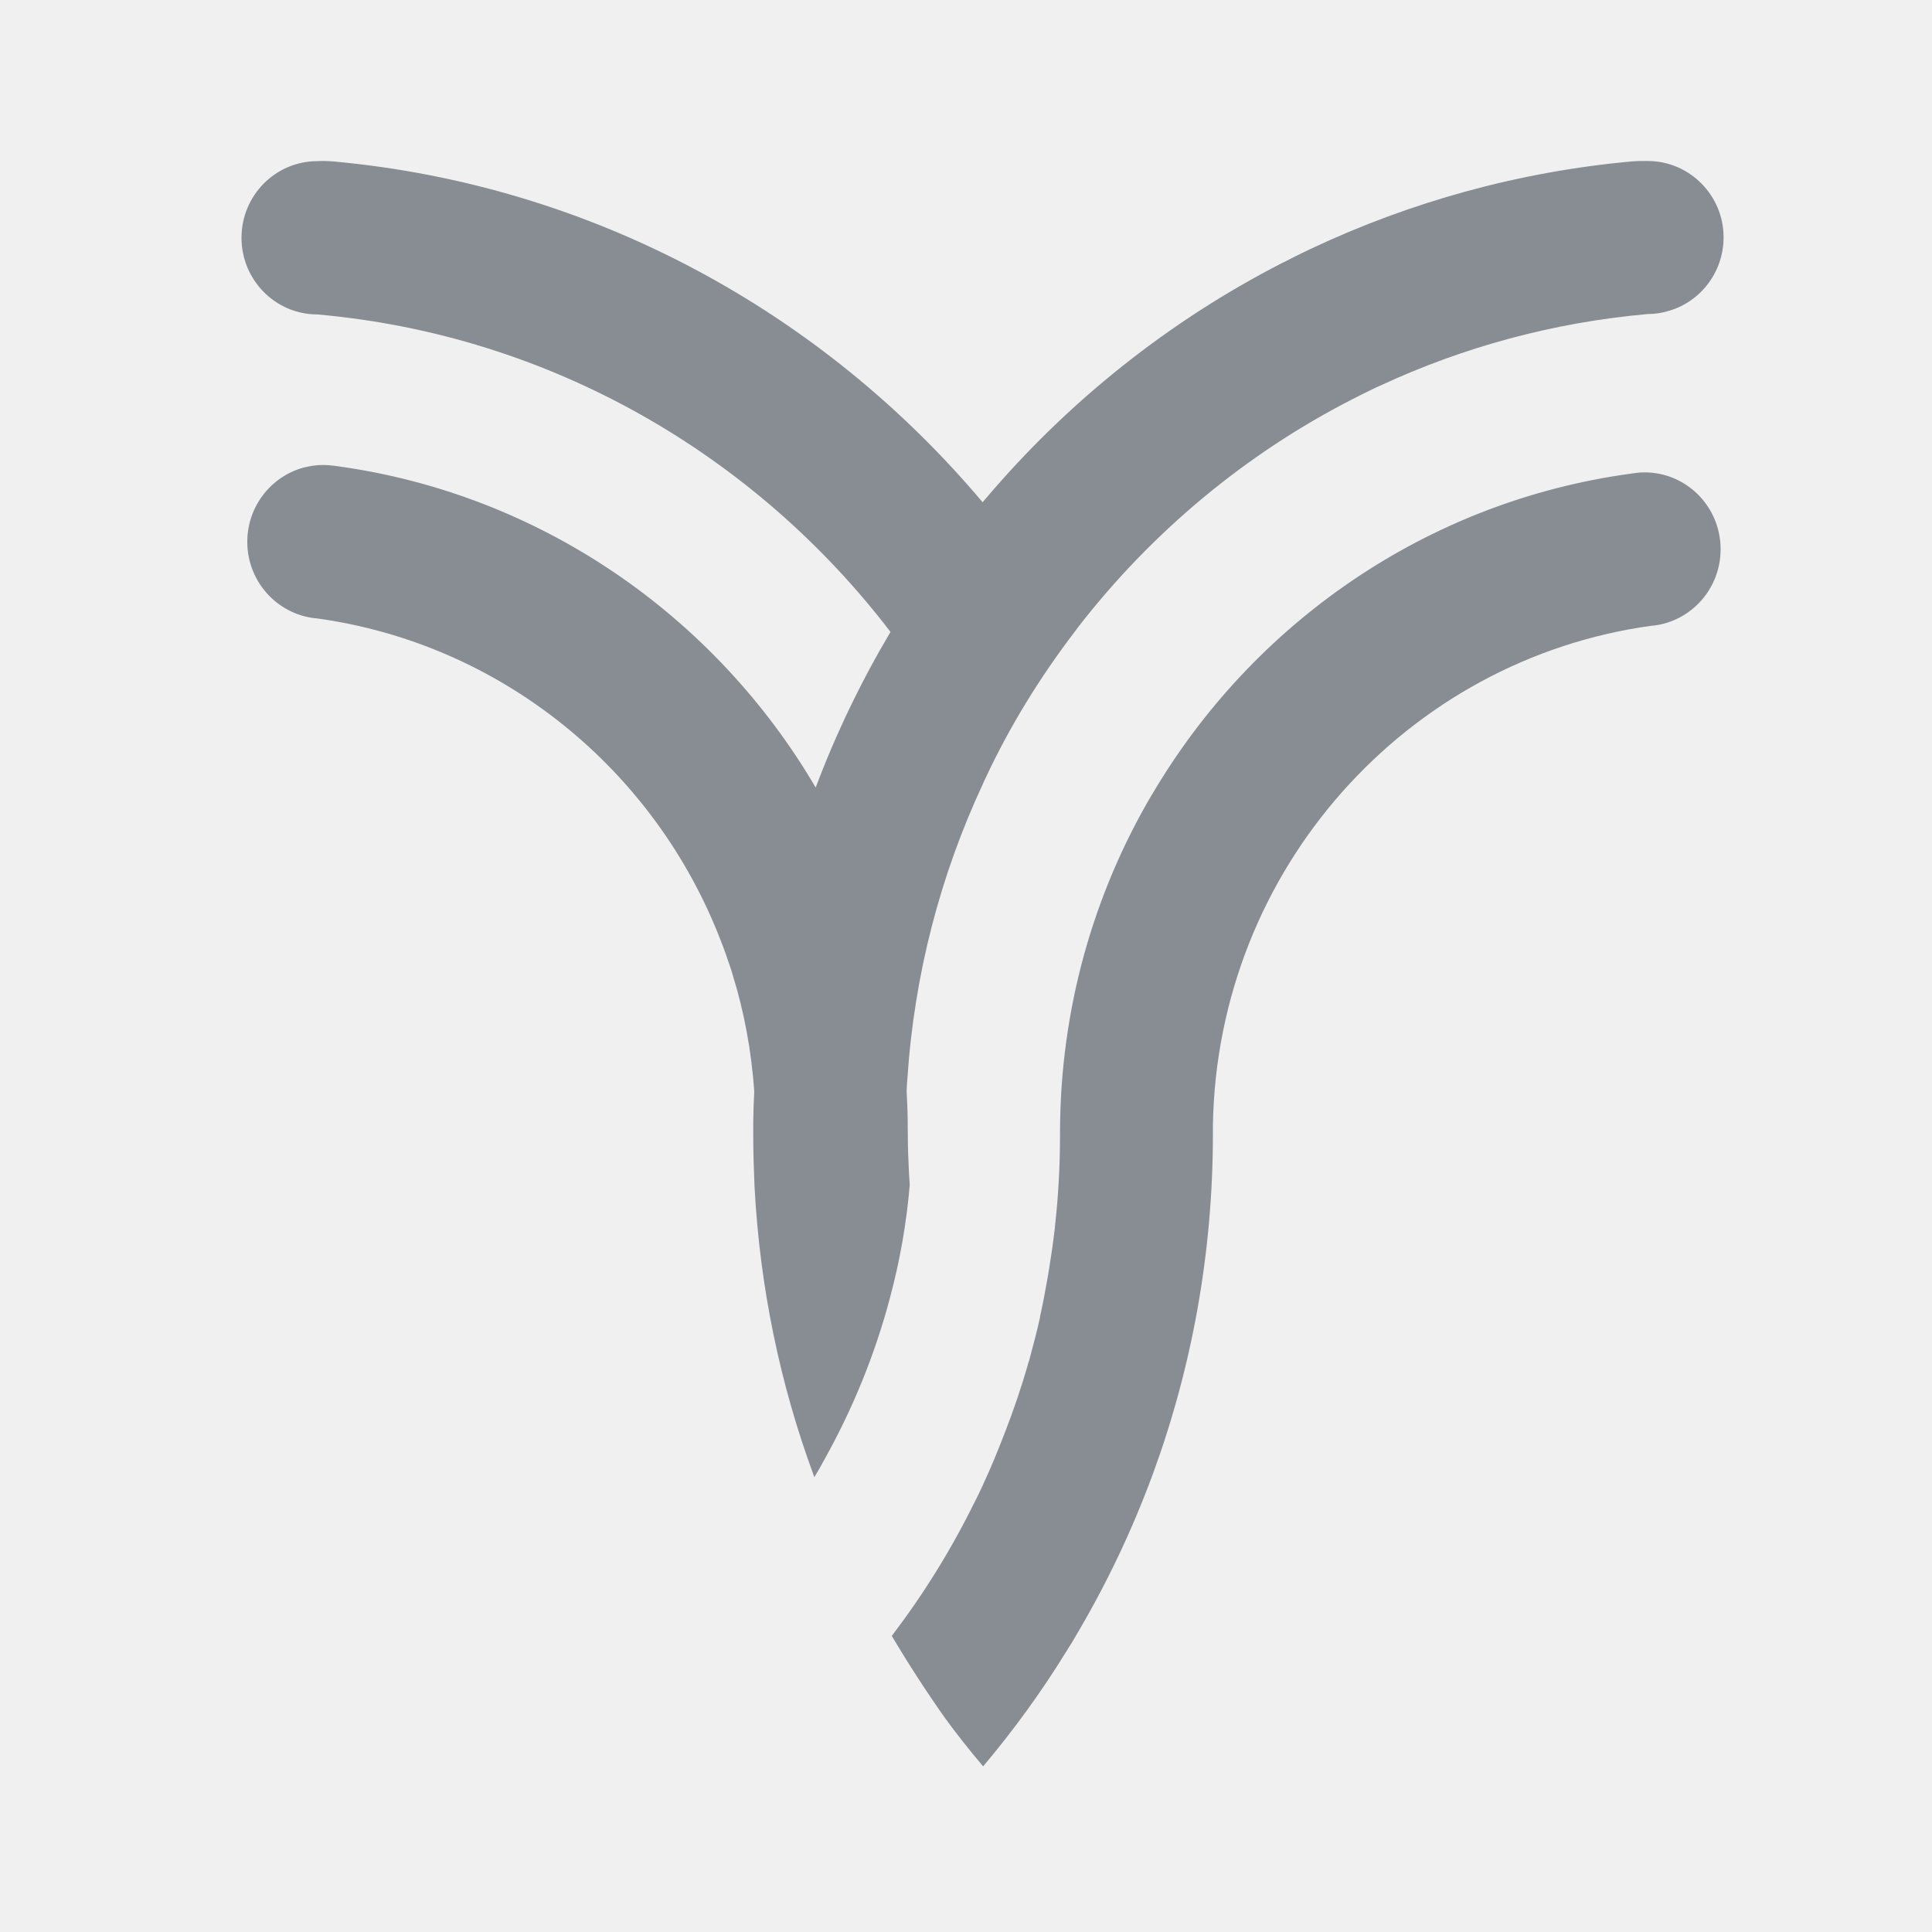
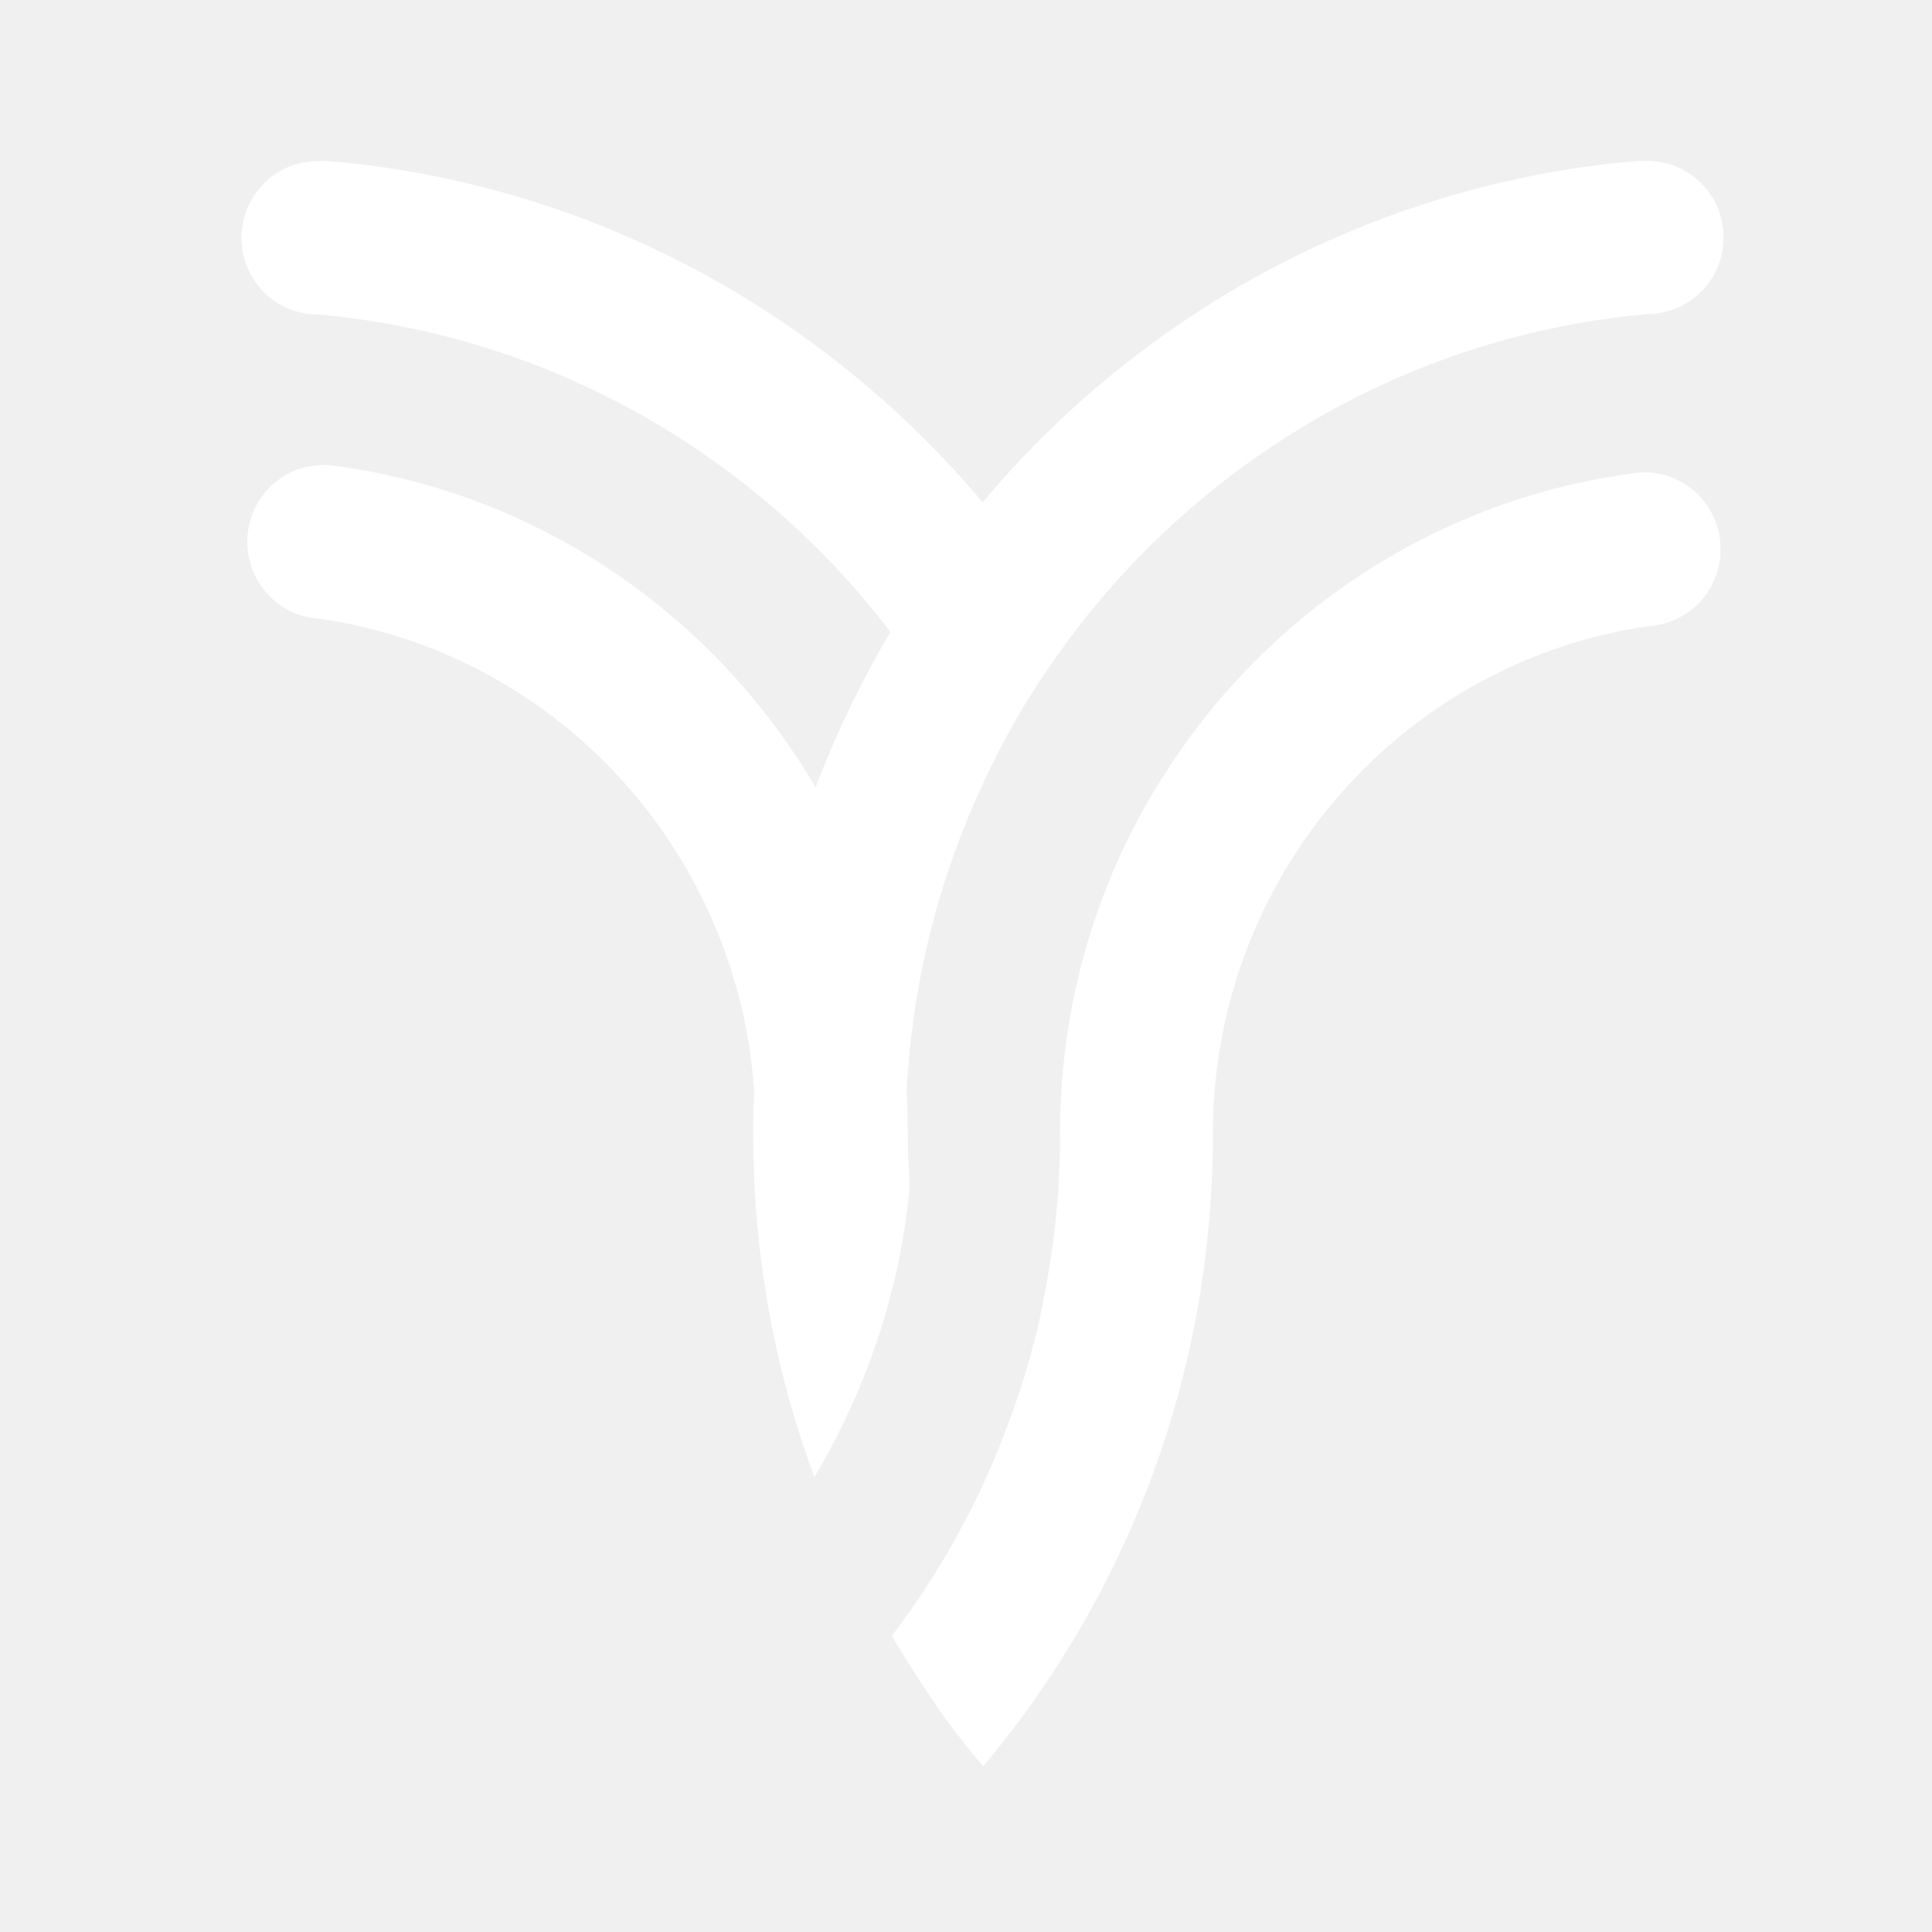
<svg xmlns="http://www.w3.org/2000/svg" width="24" height="24" viewBox="0 0 24 24" fill="none">
-   <path fill-rule="evenodd" clip-rule="evenodd" d="M16.292 3.087C17.52 2.509 18.863 2.133 20.273 2.005C20.328 2 20.382 2 20.382 2H20.469C20.99 2 21.411 2.429 21.411 2.947C21.411 3.378 21.127 3.745 20.736 3.86C20.654 3.886 20.564 3.901 20.472 3.901H20.471C19.296 4.005 18.176 4.312 17.151 4.788C17.107 4.807 17.062 4.828 17.019 4.85C17.002 4.858 16.985 4.866 16.967 4.875C16.915 4.901 16.862 4.927 16.81 4.954C15.47 5.638 14.303 6.614 13.387 7.798C13.375 7.815 13.364 7.831 13.351 7.847C12.92 8.412 12.544 9.02 12.24 9.672C12.229 9.693 12.219 9.715 12.21 9.738C11.686 10.861 11.358 12.095 11.272 13.397C11.269 13.429 11.267 13.463 11.265 13.497C11.265 13.514 11.264 13.531 11.263 13.548V13.579C11.272 13.717 11.276 13.858 11.276 13.998C11.276 14.154 11.279 14.308 11.287 14.463C11.29 14.549 11.295 14.635 11.301 14.721C11.261 15.194 11.179 15.662 11.057 16.116C10.869 16.831 10.587 17.512 10.242 18.129C10.24 18.134 10.237 18.139 10.235 18.143C10.233 18.145 10.232 18.148 10.23 18.151C10.194 18.219 10.155 18.285 10.116 18.35L10.102 18.311C9.69 17.19 9.439 15.99 9.373 14.74C9.364 14.526 9.357 14.31 9.357 14.092V13.948V13.941C9.359 13.819 9.362 13.696 9.369 13.574V13.546C9.333 13.051 9.245 12.572 9.103 12.115C9.102 12.109 9.1 12.103 9.098 12.097C9.088 12.065 9.079 12.033 9.068 12.003C9.033 11.897 8.996 11.792 8.955 11.689C8.14 9.566 6.229 7.993 3.923 7.68H3.912C3.439 7.626 3.072 7.222 3.072 6.731C3.072 6.292 3.365 5.922 3.765 5.81C3.846 5.789 3.931 5.776 4.018 5.776C4.056 5.776 4.095 5.779 4.132 5.784C4.15 5.785 4.166 5.787 4.182 5.79C6.714 6.136 8.88 7.65 10.131 9.78C10.132 9.782 10.132 9.784 10.132 9.785C10.386 9.109 10.698 8.464 11.062 7.85C9.382 5.652 6.838 4.162 3.942 3.906H3.939C3.42 3.904 3 3.478 3 2.954C3 2.429 3.421 2.002 3.942 2.002C3.963 2 3.994 2 4.027 2C4.027 2 4.082 2 4.137 2.005C7.365 2.299 10.222 3.881 12.207 6.24C12.216 6.226 12.227 6.213 12.24 6.2C13.261 4.993 14.514 3.992 15.927 3.267C15.945 3.258 15.963 3.249 15.982 3.24C16.017 3.222 16.053 3.204 16.088 3.186C16.115 3.173 16.142 3.16 16.169 3.146C16.21 3.126 16.251 3.106 16.292 3.087ZM20.258 5.884C20.274 5.881 20.292 5.878 20.308 5.878L20.316 5.876C20.353 5.87 20.392 5.868 20.429 5.868C20.951 5.868 21.374 6.295 21.374 6.823C21.374 7.314 21.008 7.718 20.537 7.772H20.525C17.478 8.186 15.121 10.797 15.067 13.978V14.092C15.067 15.575 14.803 16.997 14.321 18.311C14.06 19.02 13.737 19.695 13.358 20.332C13.332 20.378 13.306 20.422 13.277 20.465C13.271 20.474 13.266 20.483 13.261 20.491C13.256 20.5 13.251 20.509 13.245 20.517C12.936 21.019 12.592 21.492 12.213 21.942C12.047 21.747 11.888 21.546 11.737 21.339C11.505 21.01 11.285 20.67 11.078 20.322C11.47 19.807 11.814 19.255 12.103 18.667L12.104 18.667C12.14 18.594 12.177 18.521 12.211 18.446V18.444C12.311 18.23 12.401 18.009 12.486 17.788C12.594 17.509 12.692 17.223 12.774 16.932C12.779 16.92 12.782 16.911 12.785 16.899C12.787 16.89 12.788 16.88 12.792 16.872C12.838 16.703 12.882 16.535 12.92 16.363V16.358V16.353C12.954 16.202 12.983 16.048 13.01 15.894L13.034 15.752C13.06 15.593 13.083 15.431 13.102 15.268C13.102 15.262 13.103 15.257 13.104 15.252C13.104 15.247 13.105 15.241 13.105 15.236C13.147 14.862 13.168 14.48 13.168 14.094V14.051C13.173 12.524 13.588 11.096 14.308 9.873C14.311 9.871 14.311 9.87 14.311 9.87C15.562 7.741 17.726 6.229 20.258 5.884Z" fill="#1E2A36" fill-opacity="0.5" />
+   <path fill-rule="evenodd" clip-rule="evenodd" d="M16.292 3.087C17.52 2.509 18.863 2.133 20.273 2.005C20.328 2 20.382 2 20.382 2H20.469C20.99 2 21.411 2.429 21.411 2.947C21.411 3.378 21.127 3.745 20.736 3.86C20.654 3.886 20.564 3.901 20.472 3.901H20.471C19.296 4.005 18.176 4.312 17.151 4.788C17.107 4.807 17.062 4.828 17.019 4.85C17.002 4.858 16.985 4.866 16.967 4.875C16.915 4.901 16.862 4.927 16.81 4.954C15.47 5.638 14.303 6.614 13.387 7.798C13.375 7.815 13.364 7.831 13.351 7.847C12.92 8.412 12.544 9.02 12.24 9.672C12.229 9.693 12.219 9.715 12.21 9.738C11.686 10.861 11.358 12.095 11.272 13.397C11.269 13.429 11.267 13.463 11.265 13.497C11.265 13.514 11.264 13.531 11.263 13.548V13.579C11.272 13.717 11.276 13.858 11.276 13.998C11.276 14.154 11.279 14.308 11.287 14.463C11.29 14.549 11.295 14.635 11.301 14.721C11.261 15.194 11.179 15.662 11.057 16.116C10.869 16.831 10.587 17.512 10.242 18.129C10.24 18.134 10.237 18.139 10.235 18.143C10.233 18.145 10.232 18.148 10.23 18.151C10.194 18.219 10.155 18.285 10.116 18.35L10.102 18.311C9.69 17.19 9.439 15.99 9.373 14.74C9.364 14.526 9.357 14.31 9.357 14.092V13.948V13.941C9.359 13.819 9.362 13.696 9.369 13.574V13.546C9.333 13.051 9.245 12.572 9.103 12.115C9.102 12.109 9.1 12.103 9.098 12.097C9.088 12.065 9.079 12.033 9.068 12.003C9.033 11.897 8.996 11.792 8.955 11.689C8.14 9.566 6.229 7.993 3.923 7.68H3.912C3.439 7.626 3.072 7.222 3.072 6.731C3.072 6.292 3.365 5.922 3.765 5.81C3.846 5.789 3.931 5.776 4.018 5.776C4.056 5.776 4.095 5.779 4.132 5.784C4.15 5.785 4.166 5.787 4.182 5.79C6.714 6.136 8.88 7.65 10.131 9.78C10.132 9.782 10.132 9.784 10.132 9.785C10.386 9.109 10.698 8.464 11.062 7.85C9.382 5.652 6.838 4.162 3.942 3.906H3.939C3.42 3.904 3 3.478 3 2.954C3 2.429 3.421 2.002 3.942 2.002C3.963 2 3.994 2 4.027 2C4.027 2 4.082 2 4.137 2.005C7.365 2.299 10.222 3.881 12.207 6.24C12.216 6.226 12.227 6.213 12.24 6.2C13.261 4.993 14.514 3.992 15.927 3.267C15.945 3.258 15.963 3.249 15.982 3.24C16.017 3.222 16.053 3.204 16.088 3.186C16.115 3.173 16.142 3.16 16.169 3.146C16.21 3.126 16.251 3.106 16.292 3.087ZM20.258 5.884C20.274 5.881 20.292 5.878 20.308 5.878L20.316 5.876C20.353 5.87 20.392 5.868 20.429 5.868C20.951 5.868 21.374 6.295 21.374 6.823C21.374 7.314 21.008 7.718 20.537 7.772H20.525C17.478 8.186 15.121 10.797 15.067 13.978V14.092C15.067 15.575 14.803 16.997 14.321 18.311C14.06 19.02 13.737 19.695 13.358 20.332C13.332 20.378 13.306 20.422 13.277 20.465C13.271 20.474 13.266 20.483 13.261 20.491C13.256 20.5 13.251 20.509 13.245 20.517C12.936 21.019 12.592 21.492 12.213 21.942C12.047 21.747 11.888 21.546 11.737 21.339C11.505 21.01 11.285 20.67 11.078 20.322C11.47 19.807 11.814 19.255 12.103 18.667L12.104 18.667C12.14 18.594 12.177 18.521 12.211 18.446V18.444C12.311 18.23 12.401 18.009 12.486 17.788C12.594 17.509 12.692 17.223 12.774 16.932C12.779 16.92 12.782 16.911 12.785 16.899C12.787 16.89 12.788 16.88 12.792 16.872C12.838 16.703 12.882 16.535 12.92 16.363V16.358V16.353C12.954 16.202 12.983 16.048 13.01 15.894L13.034 15.752C13.06 15.593 13.083 15.431 13.102 15.268C13.102 15.262 13.103 15.257 13.104 15.252C13.104 15.247 13.105 15.241 13.105 15.236C13.147 14.862 13.168 14.48 13.168 14.094V14.051C13.173 12.524 13.588 11.096 14.308 9.873C14.311 9.871 14.311 9.87 14.311 9.87C15.562 7.741 17.726 6.229 20.258 5.884Z" fill="white" />
</svg>
